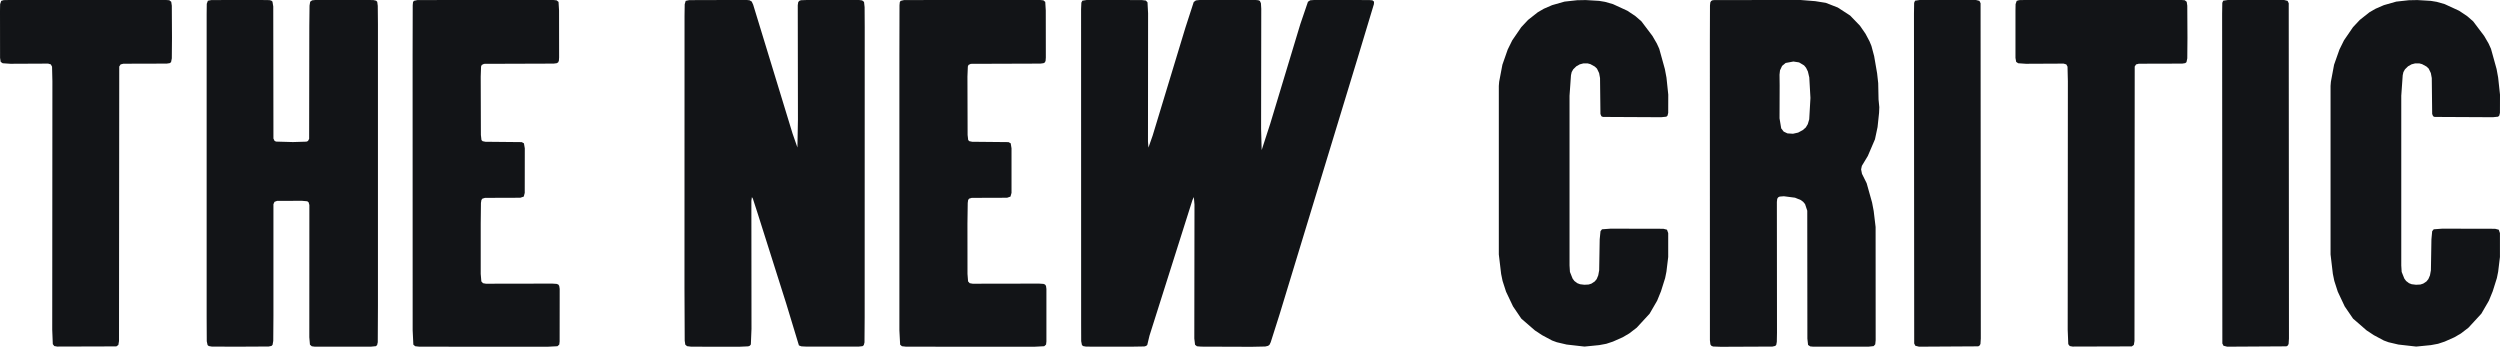
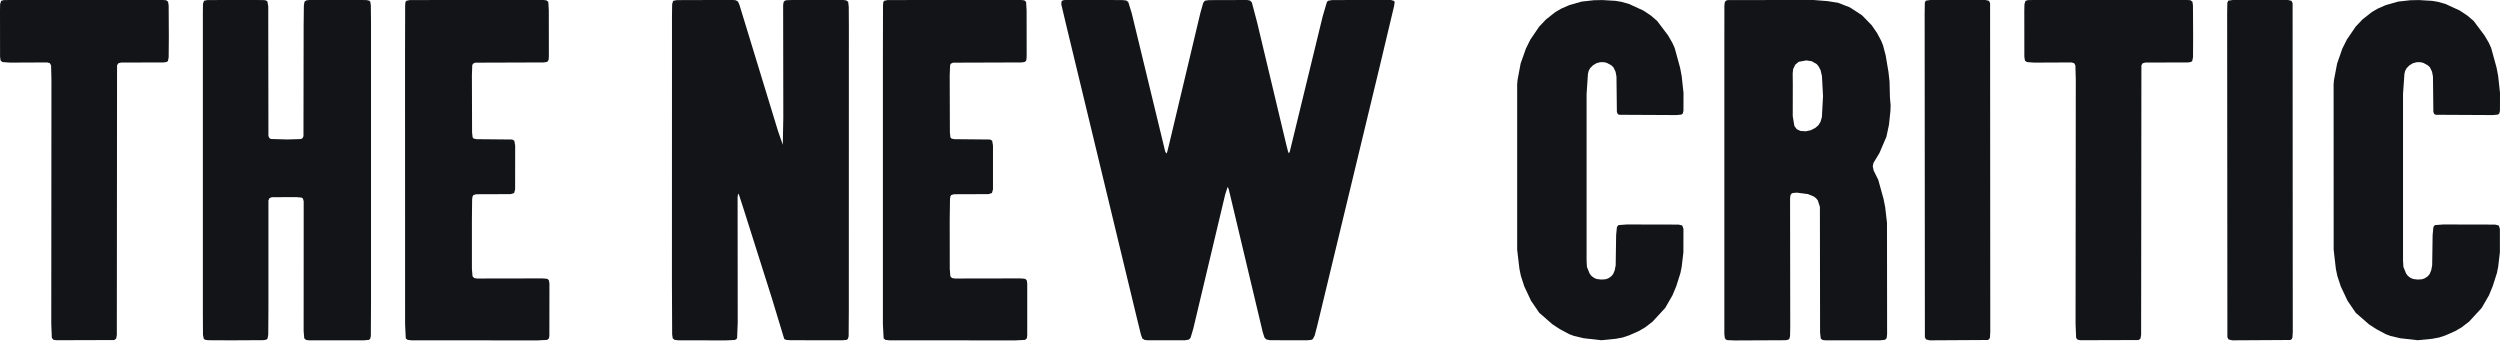
- <svg xmlns="http://www.w3.org/2000/svg" viewBox="0 0 4327.4 600" width="4327.4" height="600" role="img" aria-label="The New Critic">
+ <svg xmlns="http://www.w3.org/2000/svg" viewBox="0 0 4408.2 600" width="4408.2" height="600" role="img" aria-label="The New Critic">
  <g id="name" fill="#121417">
    <g id="THE">
      <path id="THE-1-T" d="M2.1 1.5L6.4 0.2 16.1 0.0 283.6 -0.3 293.0 0.4 296.4 3.1 297.4 9.9 297.7 65.4 297.4 101.0 296.1 107.6 293.8 109.3 288.6 110.1 213.5 110.3 208.8 111.5 206.4 115.1 206.0 590.3 204.9 597.0 201.4 599.6 99.0 599.9 93.9 599.0 91.4 595.7 90.4 570.7 90.7 140.7 90.1 115.4 88.0 111.5 83.3 110.1 18.1 110.4 4.7 109.5 1.2 107.1 0.1 100.2 0.0 18.9 0.2 7.2Z" />
      <path id="THE-2-H" d="M359.8 1.3L365.8 0.1 444.7 -0.1 466.3 0.2 469.5 1.0 471.6 2.7 473.0 11.2 473.3 239.9 475.3 243.9 477.9 245.1 507.0 245.9 530.3 245.2 533.1 244.1 535.1 240.3 535.4 45.2 535.8 9.7 536.9 3.0 540.2 0.6 545.7 0.0 616.7 -0.2 646.2 0.1 651.1 1.2 653.0 3.2 653.9 10.1 654.2 41.7 654.2 529.4 653.9 592.4 652.8 597.2 650.7 599.2 641.7 600.1 545.0 600.1 539.7 599.4 536.5 596.6 535.4 583.8 535.5 354.9 534.2 350.2 531.9 348.4 522.8 347.6 479.6 347.7 475.1 349.4 473.3 353.5 473.3 546.7 473.0 590.1 471.8 596.9 469.9 598.8 465.0 599.8 407.9 600.1 366.5 599.9 361.4 599.0 359.3 597.3 357.9 590.7 357.7 549.3 357.7 24.1 357.9 6.6Z" />
      <path id="THE-3-E" d="M716.3 1.5L722.5 0.1 956.2 -0.2 963.5 0.6 966.8 3.3 967.7 18.3 967.8 99.5 967.4 105.1 966.2 107.9 963.7 109.4 958.4 110.1 837.9 110.5 833.9 112.4 832.7 115.2 832.1 132.6 832.4 233.6 833.4 242.4 835.4 244.4 840.3 245.4 903.1 246.0 906.9 248.1 908.4 256.7 908.3 333.9 906.6 340.3 900.6 342.3 839.5 342.5 834.9 343.9 833.3 346.2 832.5 351.3 832.1 386.9 832.1 474.1 833.2 487.1 836.0 490.2 841.1 491.1 956.0 490.9 963.5 491.4 966.4 492.5 968.0 494.9 968.8 500.1 968.7 591.1 968.1 596.4 964.9 599.3 947.9 600.2 725.9 600.1 718.7 599.3 715.5 596.6 714.3 571.8 714.2 96.2 714.4 9.1 714.9 3.8Z" />
    </g>
    <g id="NEW">
      <path id="NEW-1-N" d="M1186.9 1.5L1193.1 0.2 1292.0 -0.1 1297.5 0.5 1301.2 2.7 1303.7 8.1 1371.9 231.2 1380.3 255.3 1381.2 207.1 1380.9 8.9 1381.7 3.7 1383.5 1.5 1386.4 0.4 1401.8 -0.2 1487.0 0.0 1492.3 0.7 1495.6 3.3 1496.6 12.3 1496.8 47.9 1496.7 549.3 1496.4 592.7 1495.2 597.4 1493.0 599.2 1485.9 600.0 1394.7 599.9 1387.1 599.5 1382.9 597.9 1360.8 525.1 1311.2 368.6 1303.1 343.6 1301.5 341.2 1300.6 347.5 1300.8 569.4 1299.7 596.2 1298.0 598.4 1295.2 599.5 1279.7 600.2 1196.5 600.1 1189.3 599.2 1186.2 596.6 1185.2 589.7 1184.8 498.5 1184.9 26.9 1185.2 7.3Z" />
      <path id="NEW-2-E" d="M1558.9 1.5L1565.0 0.1 1798.8 -0.2 1806.1 0.6 1809.3 3.3 1810.2 18.3 1810.3 99.5 1809.9 105.1 1808.8 107.9 1806.2 109.4 1800.9 110.1 1680.4 110.5 1676.4 112.4 1675.3 115.2 1674.6 132.6 1674.9 233.6 1675.9 242.4 1677.9 244.4 1682.8 245.4 1745.7 246.0 1749.5 248.1 1750.9 256.7 1750.9 333.9 1749.1 340.3 1743.2 342.3 1682.0 342.5 1677.4 343.9 1675.8 346.2 1675.1 351.3 1674.6 386.9 1674.7 474.1 1675.7 487.1 1678.5 490.2 1683.7 491.1 1798.5 490.9 1806.1 491.4 1808.9 492.5 1810.6 494.9 1811.3 500.1 1811.3 591.1 1810.7 596.4 1807.5 599.3 1790.4 600.2 1568.5 600.1 1561.2 599.3 1558.1 596.6 1556.8 571.8 1556.8 96.2 1557.0 9.1 1557.5 3.8Z" />
-       <path id="NEW-3-W" d="M1873.5 1.2L1881.5 -0.1 1976.5 0.1 1983.5 1.0 1986.3 4.1 1987.3 23.1 1987.1 245.1 1987.9 255.5 1995.2 234.7 2051.9 47.9 2066.3 3.5 2070.1 0.7 2077.4 -0.1 2172.5 -0.1 2178.0 0.4 2180.8 1.6 2182.6 5.6 2183.2 15.2 2182.9 223.2 2183.9 259.8 2198.9 213.6 2250.8 41.8 2264.0 3.1 2267.9 0.5 2277.4 -0.2 2370.4 0.1 2375.7 0.6 2378.4 2.9 2378.2 7.1 2350.2 99.9 2215.1 543.5 2199.6 592.3 2197.5 596.7 2195.1 598.6 2190.1 599.8 2166.5 600.3 2079.3 600.0 2071.9 599.4 2068.6 596.8 2067.3 586.0 2067.6 354.1 2066.5 341.1 2064.1 346.2 1989.7 581.1 1985.9 597.0 1983.9 598.8 1980.8 599.7 1957.3 600.1 1880.1 600.0 1875.0 599.1 1872.8 597.3 1871.5 590.6 1871.4 560.9 1871.3 15.9 1871.8 4.6Z" />
+       <path id="NEW-3-W" d="M1872.0 1.7L1875.8 0.2 1881.5 -0.2 1978.8 0.1 1986.0 0.9 1989.5 3.7 1995.5 23.1 2054.6 267.2 2056.6 270.7 2058.0 268.4 2061.5 254.4 2116.6 22.8 2121.7 4.8 2124.7 1.2 2131.7 0.2 2199.1 0.0 2204.2 1.0 2207.4 4.4 2216.8 40.1 2268.0 254.7 2271.2 267.3 2272.8 270.5 2274.4 266.8 2332.2 29.1 2339.8 3.3 2342.1 1.3 2349.0 0.1 2452.1 -0.1 2458.1 1.6 2459.2 3.9 2458.1 11.0 2433.3 115.2 2322.6 574.6 2318.1 591.8 2314.9 597.8 2312.2 599.3 2304.7 600.0 2239.3 599.9 2232.6 598.4 2229.6 595.1 2226.6 585.8 2166.6 333.6 2164.7 329.5 2160.4 342.7 2104.0 579.9 2099.3 595.6 2096.3 598.8 2089.3 600.0 2023.8 600.0 2018.3 599.4 2014.3 596.9 2011.8 590.1 2003.8 557.4 1879.5 42.1 1871.3 7.4Z" />
    </g>
    <g id="CRITIC">
-       <path id="CRITIC-1-C" d="M2729.9 0.4L2744.7 0.1 2768.0 1.5 2778.2 3.2 2791.9 7.1 2816.9 18.6 2830.7 27.8 2841.2 36.9 2860.3 62.2 2867.9 75.3 2872.1 84.5 2881.8 119.5 2884.6 134.3 2887.7 163.8 2887.6 195.4 2886.4 200.2 2884.3 202.0 2875.3 202.9 2774.6 202.4 2771.9 201.2 2770.3 197.3 2769.6 135.1 2768.0 126.5 2764.3 118.8 2760.5 115.2 2752.9 111.0 2748.0 109.7 2740.9 109.7 2734.5 111.4 2728.5 114.8 2723.2 120.0 2720.5 124.8 2719.3 130.2 2716.8 165.7 2716.8 459.5 2717.5 470.7 2722.1 482.2 2725.2 486.4 2730.3 490.2 2735.0 492.0 2742.4 492.9 2749.9 492.5 2754.8 490.9 2760.4 487.2 2763.8 483.1 2766.5 476.6 2768.1 467.9 2769.0 414.4 2770.4 400.2 2773.0 396.9 2787.9 395.8 2879.2 396.0 2885.5 397.6 2887.6 403.5 2887.6 444.9 2884.5 470.4 2882.3 481.3 2875.1 504.2 2868.4 520.6 2855.4 543.0 2833.1 567.2 2820.1 577.2 2808.8 583.8 2791.9 591.3 2780.4 595.1 2768.0 597.4 2742.7 599.9 2711.8 596.4 2694.8 592.4 2686.6 589.4 2669.4 580.2 2656.8 571.9 2633.4 551.6 2619.0 530.4 2606.9 504.9 2600.9 486.3 2598.4 474.2 2594.4 440.4 2594.4 148.7 2595.0 141.4 2600.6 112.0 2609.8 85.7 2617.6 69.9 2633.2 47.1 2645.1 34.4 2661.9 21.2 2672.4 15.1 2686.7 8.9 2708.1 2.8Z" />
-       <path id="CRITIC-2-R" d="M2961.9 1.7L2964.5 0.4 2968.0 0.1 3116.8 0.0 3142.0 2.0 3160.3 4.9 3181.1 13.0 3202.5 26.9 3219.5 44.5 3229.1 58.4 3236.1 71.6 3239.4 79.6 3244.1 97.3 3249.2 126.9 3251.1 143.9 3251.7 172.4 3253.0 185.5 3252.6 195.3 3250.0 219.9 3245.5 241.1 3233.1 270.0 3222.8 287.1 3221.5 293.2 3223.0 300.8 3231.1 317.1 3240.5 350.6 3243.3 365.3 3246.6 392.9 3246.7 588.8 3246.0 596.0 3243.2 599.1 3234.1 600.1 3138.8 600.1 3133.4 599.6 3129.7 597.1 3128.5 586.2 3128.3 364.7 3124.5 353.3 3121.2 349.3 3116.9 346.2 3107.1 342.2 3087.8 339.7 3080.4 340.3 3077.8 341.7 3076.3 344.2 3075.7 349.6 3075.9 575.9 3075.6 591.7 3074.7 596.7 3072.9 598.8 3068.0 599.9 2978.8 600.3 2965.3 599.8 2962.4 598.6 2960.6 596.2 2959.8 589.0 2959.7 72.9 2959.9 9.4 2960.5 4.1ZM3080.5 148.2L3080.3 204.8 3083.2 222.2 3087.5 227.8 3094.0 230.9 3103.6 231.5 3112.5 229.5 3120.5 225.2 3125.7 220.7 3129.2 214.9 3131.7 206.5 3133.8 169.5 3131.8 134.0 3129.4 123.8 3126.2 117.3 3122.8 113.2 3114.1 108.0 3104.3 106.5 3090.8 109.0 3084.7 114.1 3081.1 121.8 3080.3 129.2Z" />
-       <path id="CRITIC-3-I" d="M3314.9 1.2L3322.9 -0.0 3419.9 -0.1 3426.3 1.5 3428.3 5.6 3428.7 585.9 3428.1 595.3 3426.7 598.0 3424.3 599.5 3321.8 600.1 3315.4 598.5 3313.4 594.6 3313.0 24.2 3313.3 4.9Z" />
-       <path id="CRITIC-4-T" d="M3490.8 1.5L3495.1 0.2 3504.8 0.0 3772.3 -0.3 3781.7 0.4 3785.1 3.1 3786.1 9.9 3786.4 65.4 3786.1 101.0 3784.7 107.6 3782.5 109.3 3777.3 110.1 3702.2 110.3 3697.5 111.5 3695.1 115.1 3694.7 590.3 3693.6 597.0 3690.1 599.6 3587.6 599.9 3582.6 599.0 3580.1 595.7 3579.1 570.7 3579.4 140.7 3578.8 115.4 3576.7 111.5 3572.0 110.1 3506.7 110.4 3493.4 109.5 3489.9 107.1 3488.7 100.2 3488.7 18.9 3488.9 7.2Z" />
-       <path id="CRITIC-5-I" d="M3848.3 1.2L3856.3 -0.0 3953.3 -0.1 3959.7 1.5 3961.7 5.6 3962.1 585.9 3961.5 595.3 3960.2 598.0 3957.7 599.5 3855.2 600.1 3848.8 598.5 3846.8 594.6 3846.4 24.2 3846.7 4.9Z" />
-       <path id="CRITIC-6-C" d="M4169.6 0.4L4184.4 0.1 4207.6 1.5 4217.9 3.2 4231.6 7.1 4256.6 18.6 4270.4 27.8 4280.9 36.9 4300.0 62.2 4307.6 75.3 4311.8 84.5 4321.5 119.5 4324.2 134.3 4327.4 163.8 4327.3 195.4 4326.1 200.2 4324.0 202.0 4315.0 202.9 4214.2 202.4 4211.6 201.2 4210.0 197.3 4209.3 135.1 4207.7 126.5 4204.0 118.8 4200.2 115.2 4192.5 111.0 4187.6 109.7 4180.6 109.7 4174.2 111.4 4168.2 114.8 4162.9 120.0 4160.2 124.8 4159.0 130.2 4156.5 165.7 4156.5 459.5 4157.2 470.7 4161.8 482.2 4164.9 486.4 4169.9 490.2 4174.6 492.0 4182.1 492.9 4189.6 492.5 4194.5 490.9 4200.1 487.2 4203.4 483.1 4206.2 476.6 4207.8 467.9 4208.7 414.4 4210.0 400.2 4212.7 396.9 4227.6 395.8 4318.8 396.0 4325.2 397.6 4327.3 403.5 4327.3 444.9 4324.2 470.4 4322.0 481.3 4314.8 504.2 4308.1 520.6 4295.1 543.0 4272.8 567.2 4259.8 577.2 4248.5 583.8 4231.6 591.3 4220.1 595.1 4207.7 597.4 4182.4 599.9 4151.5 596.4 4134.5 592.4 4126.3 589.4 4109.1 580.2 4096.5 571.9 4073.1 551.6 4058.6 530.4 4046.6 504.9 4040.6 486.3 4038.1 474.2 4034.1 440.4 4034.1 148.7 4034.7 141.4 4040.2 112.0 4049.5 85.7 4057.3 69.9 4072.9 47.1 4084.8 34.4 4101.5 21.2 4112.1 15.1 4126.4 8.9 4147.8 2.8Z" />
+       <path id="CRITIC-1-C" d="M2810.6 0.4L2825.5 0.1 2848.7 1.5 2859.0 3.2 2872.6 7.1 2897.7 18.6 2911.5 27.8 2922.0 36.9 2941.1 62.2 2948.7 75.3 2952.9 84.5 2962.5 119.5 2965.3 134.3 2968.5 163.8 2968.4 195.4 2967.2 200.2 2965.0 202.0 2956.0 202.9 2855.3 202.4 2852.6 201.2 2851.0 197.3 2850.3 135.1 2848.7 126.5 2845.0 118.8 2841.3 115.2 2833.6 111.0 2828.7 109.7 2821.6 109.7 2815.2 111.4 2809.3 114.8 2804.0 120.0 2801.3 124.8 2800.0 130.2 2797.6 165.7 2797.6 459.5 2798.2 470.7 2802.9 482.2 2806.0 486.4 2811.0 490.2 2815.7 492.0 2823.1 492.9 2830.7 492.5 2835.6 490.9 2841.1 487.2 2844.5 483.1 2847.2 476.6 2848.9 467.9 2849.7 414.4 2851.1 400.2 2853.8 396.9 2868.7 395.8 2959.9 396.0 2966.3 397.6 2968.4 403.5 2968.3 444.9 2965.3 470.4 2963.1 481.3 2955.9 504.2 2949.1 520.6 2936.2 543.0 2913.9 567.2 2900.9 577.2 2889.6 583.8 2872.6 591.3 2861.2 595.1 2848.8 597.4 2823.4 599.9 2792.6 596.4 2775.6 592.4 2767.4 589.4 2750.2 580.2 2737.5 571.9 2714.2 551.6 2699.7 530.4 2687.7 504.9 2681.7 486.3 2679.2 474.2 2675.2 440.4 2675.2 148.7 2675.8 141.4 2681.3 112.0 2690.6 85.7 2698.4 69.9 2713.9 47.1 2725.9 34.4 2742.6 21.2 2753.2 15.1 2767.4 8.9 2788.9 2.8Z" />
+       <path id="CRITIC-2-R" d="M3042.7 1.7L3045.2 0.4 3048.8 0.1 3197.6 0.0 3222.7 2.0 3241.0 4.9 3261.8 13.0 3283.2 26.9 3300.3 44.5 3309.9 58.4 3316.9 71.6 3320.2 79.6 3324.9 97.3 3329.9 126.9 3331.8 143.9 3332.5 172.4 3333.7 185.5 3333.4 195.3 3330.8 219.9 3326.3 241.1 3313.9 270.0 3303.5 287.1 3302.2 293.2 3303.8 300.8 3311.9 317.1 3321.2 350.6 3324.1 365.3 3327.3 392.9 3327.5 588.8 3326.8 596.0 3323.9 599.1 3314.9 600.1 3219.6 600.1 3214.1 599.6 3210.5 597.1 3209.3 586.2 3209.0 364.7 3205.3 353.3 3202.0 349.3 3197.7 346.2 3187.8 342.2 3168.5 339.7 3161.1 340.3 3158.6 341.7 3157.1 344.2 3156.4 349.6 3156.7 575.9 3156.4 591.7 3155.5 596.7 3153.6 598.8 3148.8 599.9 3059.6 600.3 3046.0 599.8 3043.2 598.6 3041.4 596.2 3040.5 589.0 3040.5 72.9 3040.6 9.4 3041.3 4.1ZM3161.2 148.2L3161.1 204.8 3164.0 222.2 3168.2 227.8 3174.8 230.9 3184.3 231.5 3193.3 229.5 3201.3 225.2 3206.4 220.7 3210.0 214.9 3212.5 206.5 3214.5 169.5 3212.6 134.0 3210.2 123.8 3206.9 117.3 3203.5 113.2 3194.8 108.0 3185.1 106.5 3171.5 109.0 3165.5 114.1 3161.8 121.8 3161.0 129.2Z" />
+       <path id="CRITIC-3-I" d="M3395.6 1.2L3403.7 -0.0 3500.7 -0.1 3507.1 1.5 3509.1 5.6 3509.4 585.9 3508.8 595.3 3507.5 598.0 3505.0 599.5 3402.6 600.1 3396.1 598.5 3394.1 594.6 3393.7 24.2 3394.0 4.9Z" />
+       <path id="CRITIC-4-T" d="M3571.5 1.5L3575.9 0.2 3585.5 0.0 3853.0 -0.3 3862.4 0.4 3865.9 3.1 3866.8 9.9 3867.1 65.4 3866.9 101.0 3865.5 107.6 3863.2 109.3 3858.0 110.1 3782.9 110.3 3778.2 111.5 3775.9 115.1 3775.4 590.3 3774.3 597.0 3770.9 599.6 3668.4 599.9 3663.4 599.0 3660.8 595.7 3659.8 570.7 3660.2 140.7 3659.5 115.4 3657.4 111.5 3652.7 110.1 3587.5 110.4 3574.2 109.5 3570.6 107.1 3569.5 100.2 3569.4 18.9 3569.7 7.2Z" />
+       <path id="CRITIC-5-I" d="M3929.0 1.2L3937.1 -0.0 4034.1 -0.1 4040.5 1.5 4042.5 5.6 4042.8 585.9 4042.2 595.3 4040.9 598.0 4038.4 599.5 3936.0 600.1 3929.5 598.5 3927.5 594.6 3927.1 24.2 3927.4 4.9Z" />
+       <path id="CRITIC-6-C" d="M4250.3 0.4L4265.2 0.1 4288.4 1.5 4298.7 3.2 4312.3 7.1 4337.3 18.6 4351.1 27.8 4361.7 36.9 4380.7 62.2 4388.4 75.3 4392.6 84.5 4402.2 119.5 4405.0 134.3 4408.2 163.8 4408.1 195.4 4406.9 200.2 4404.7 202.0 4395.7 202.9 4295.0 202.4 4292.3 201.2 4290.7 197.3 4290.0 135.1 4288.4 126.5 4284.7 118.8 4280.9 115.2 4273.3 111.0 4268.4 109.7 4261.3 109.7 4254.9 111.4 4249.0 114.8 4243.7 120.0 4241.0 124.8 4239.7 130.2 4237.2 165.7 4237.2 459.5 4237.9 470.7 4242.6 482.2 4245.7 486.4 4250.7 490.2 4255.4 492.0 4262.8 492.9 4270.3 492.5 4275.2 490.9 4280.8 487.2 4284.2 483.1 4286.9 476.6 4288.6 467.9 4289.4 414.4 4290.8 400.2 4293.4 396.9 4308.4 395.8 4399.6 396.0 4406.0 397.6 4408.0 403.5 4408.0 444.9 4405.0 470.4 4402.8 481.3 4395.5 504.2 4388.8 520.6 4375.9 543.0 4353.6 567.2 4340.5 577.2 4329.2 583.8 4312.3 591.3 4300.8 595.1 4288.5 597.4 4263.1 599.9 4232.2 596.4 4215.2 592.4 4207.1 589.4 4189.9 580.2 4177.2 571.9 4153.9 551.6 4139.4 530.4 4127.4 504.9 4121.3 486.3 4118.8 474.2 4114.9 440.4 4114.8 148.7 4115.4 141.4 4121.0 112.0 4130.2 85.7 4138.1 69.9 4153.6 47.1 4165.6 34.4 4182.3 21.2 4192.8 15.1 4207.1 8.9 4228.6 2.8Z" />
    </g>
  </g>
</svg>
